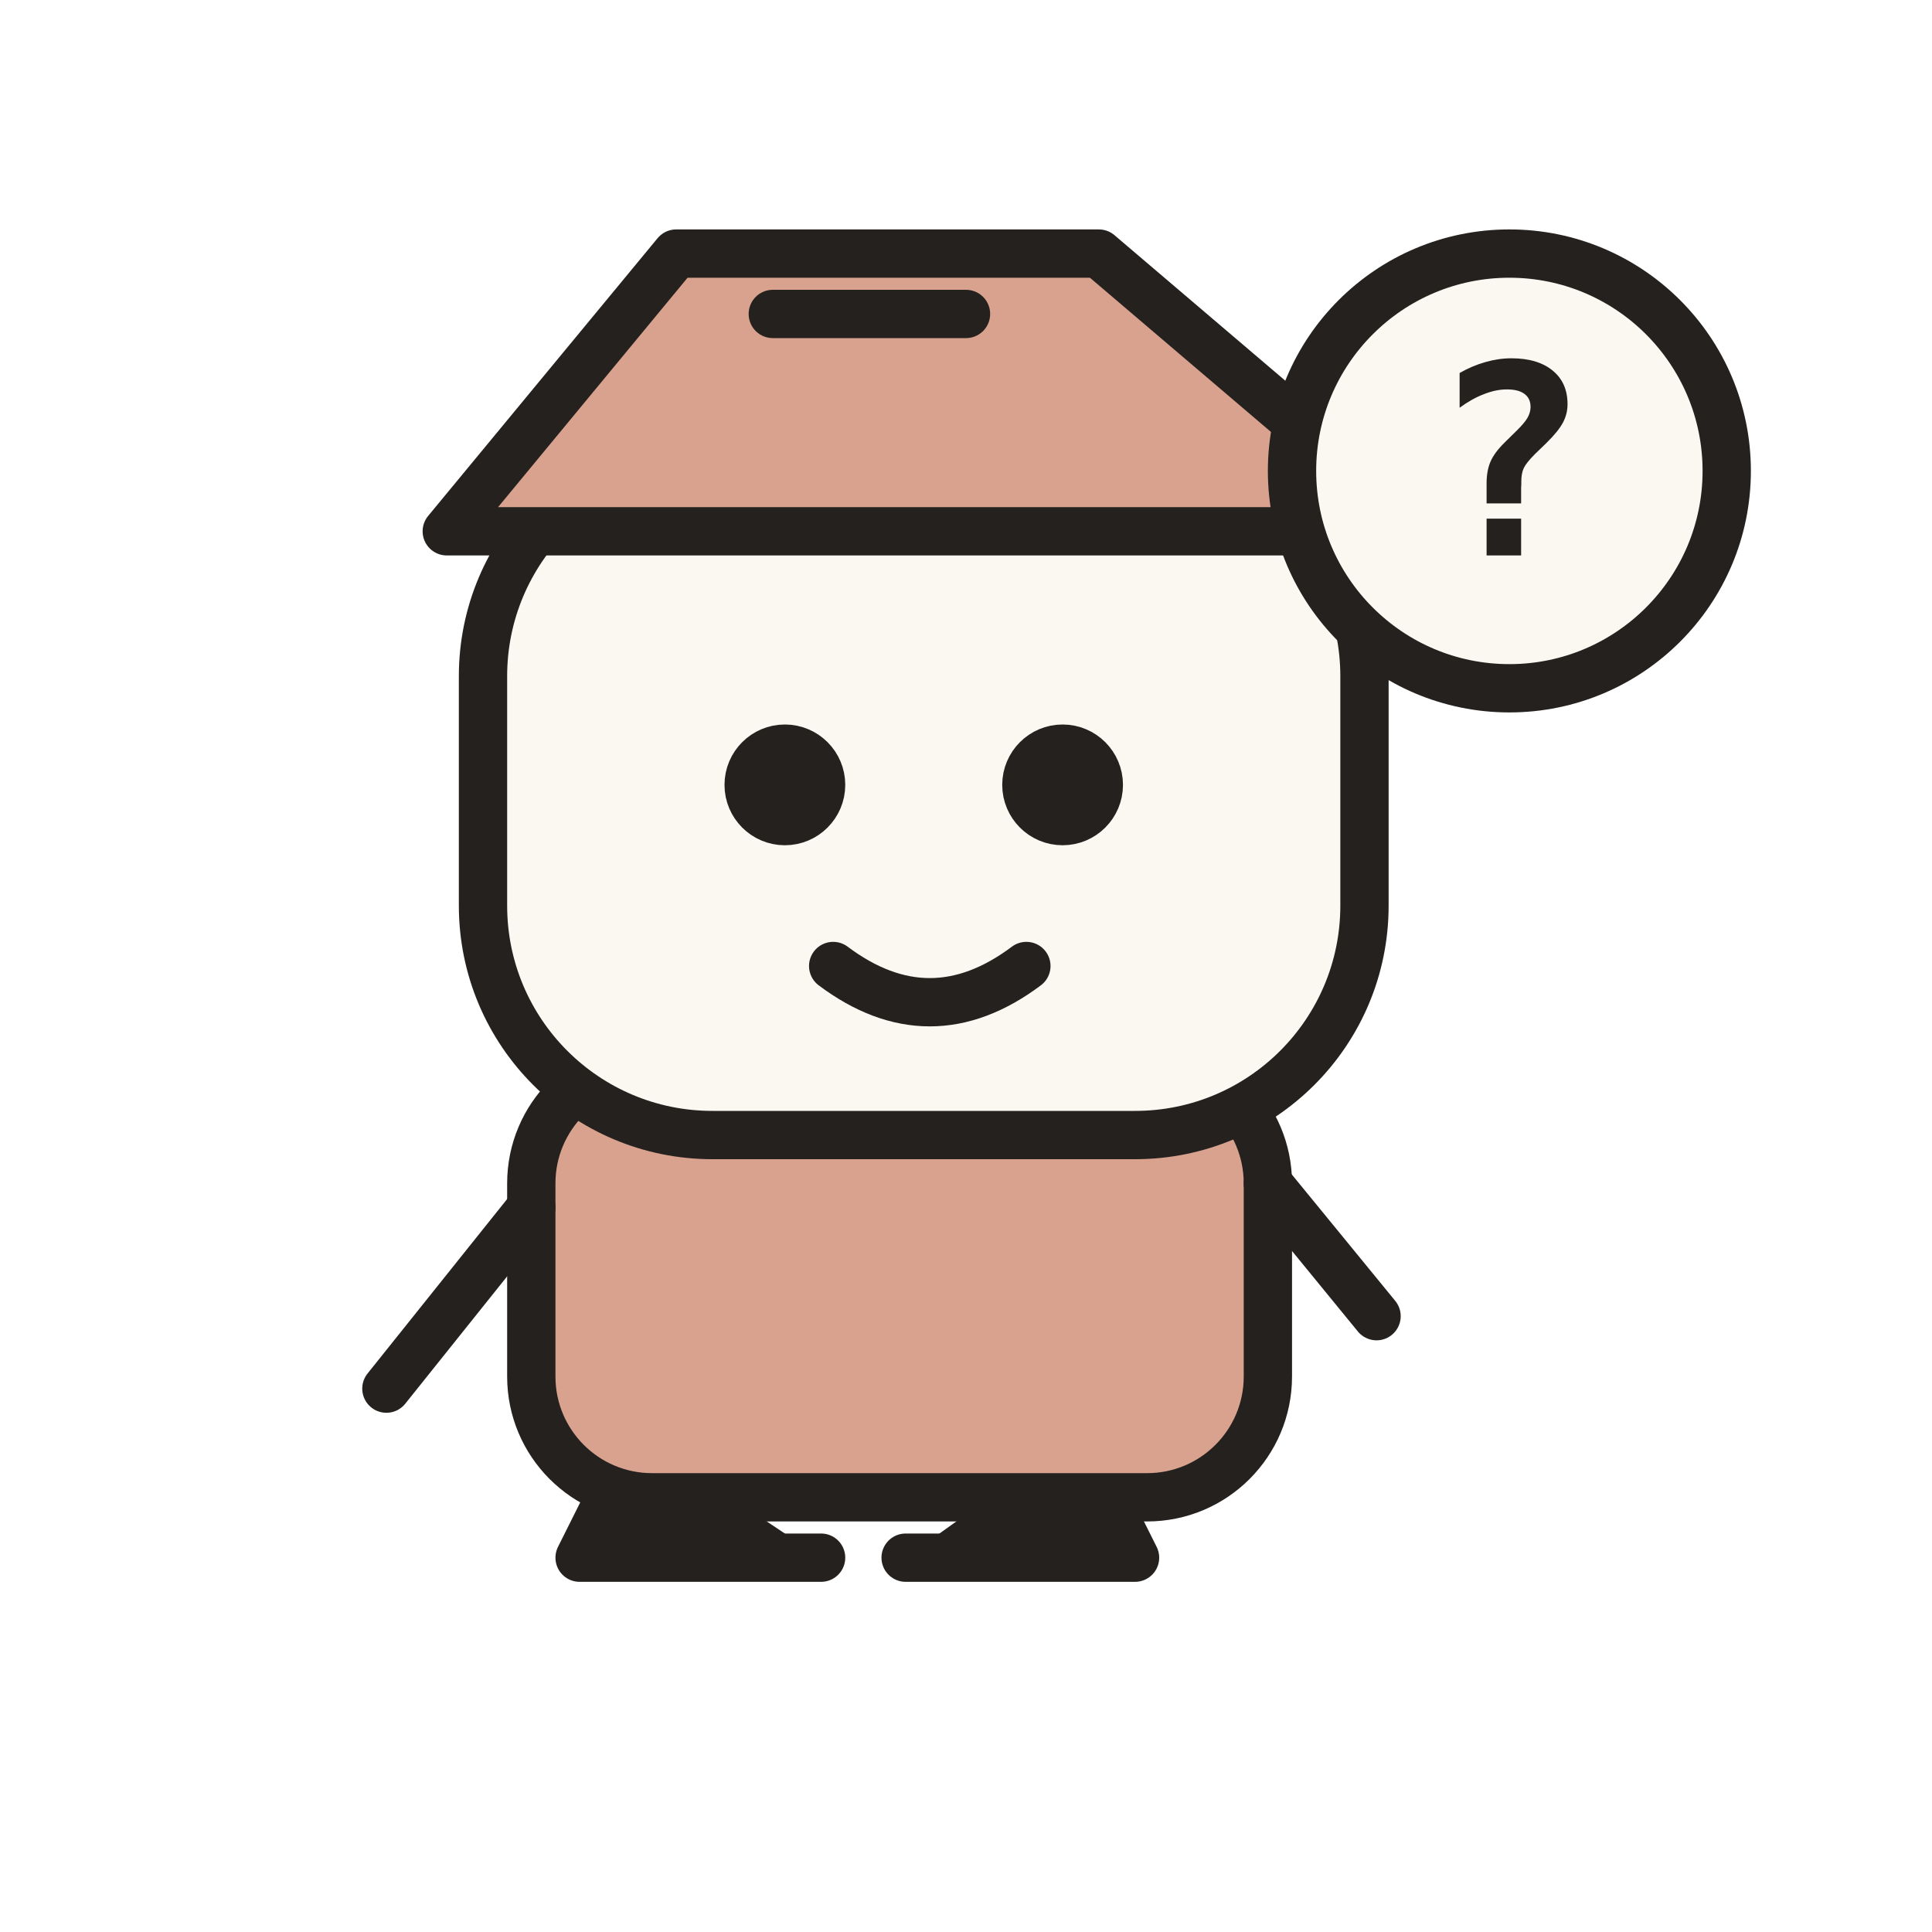
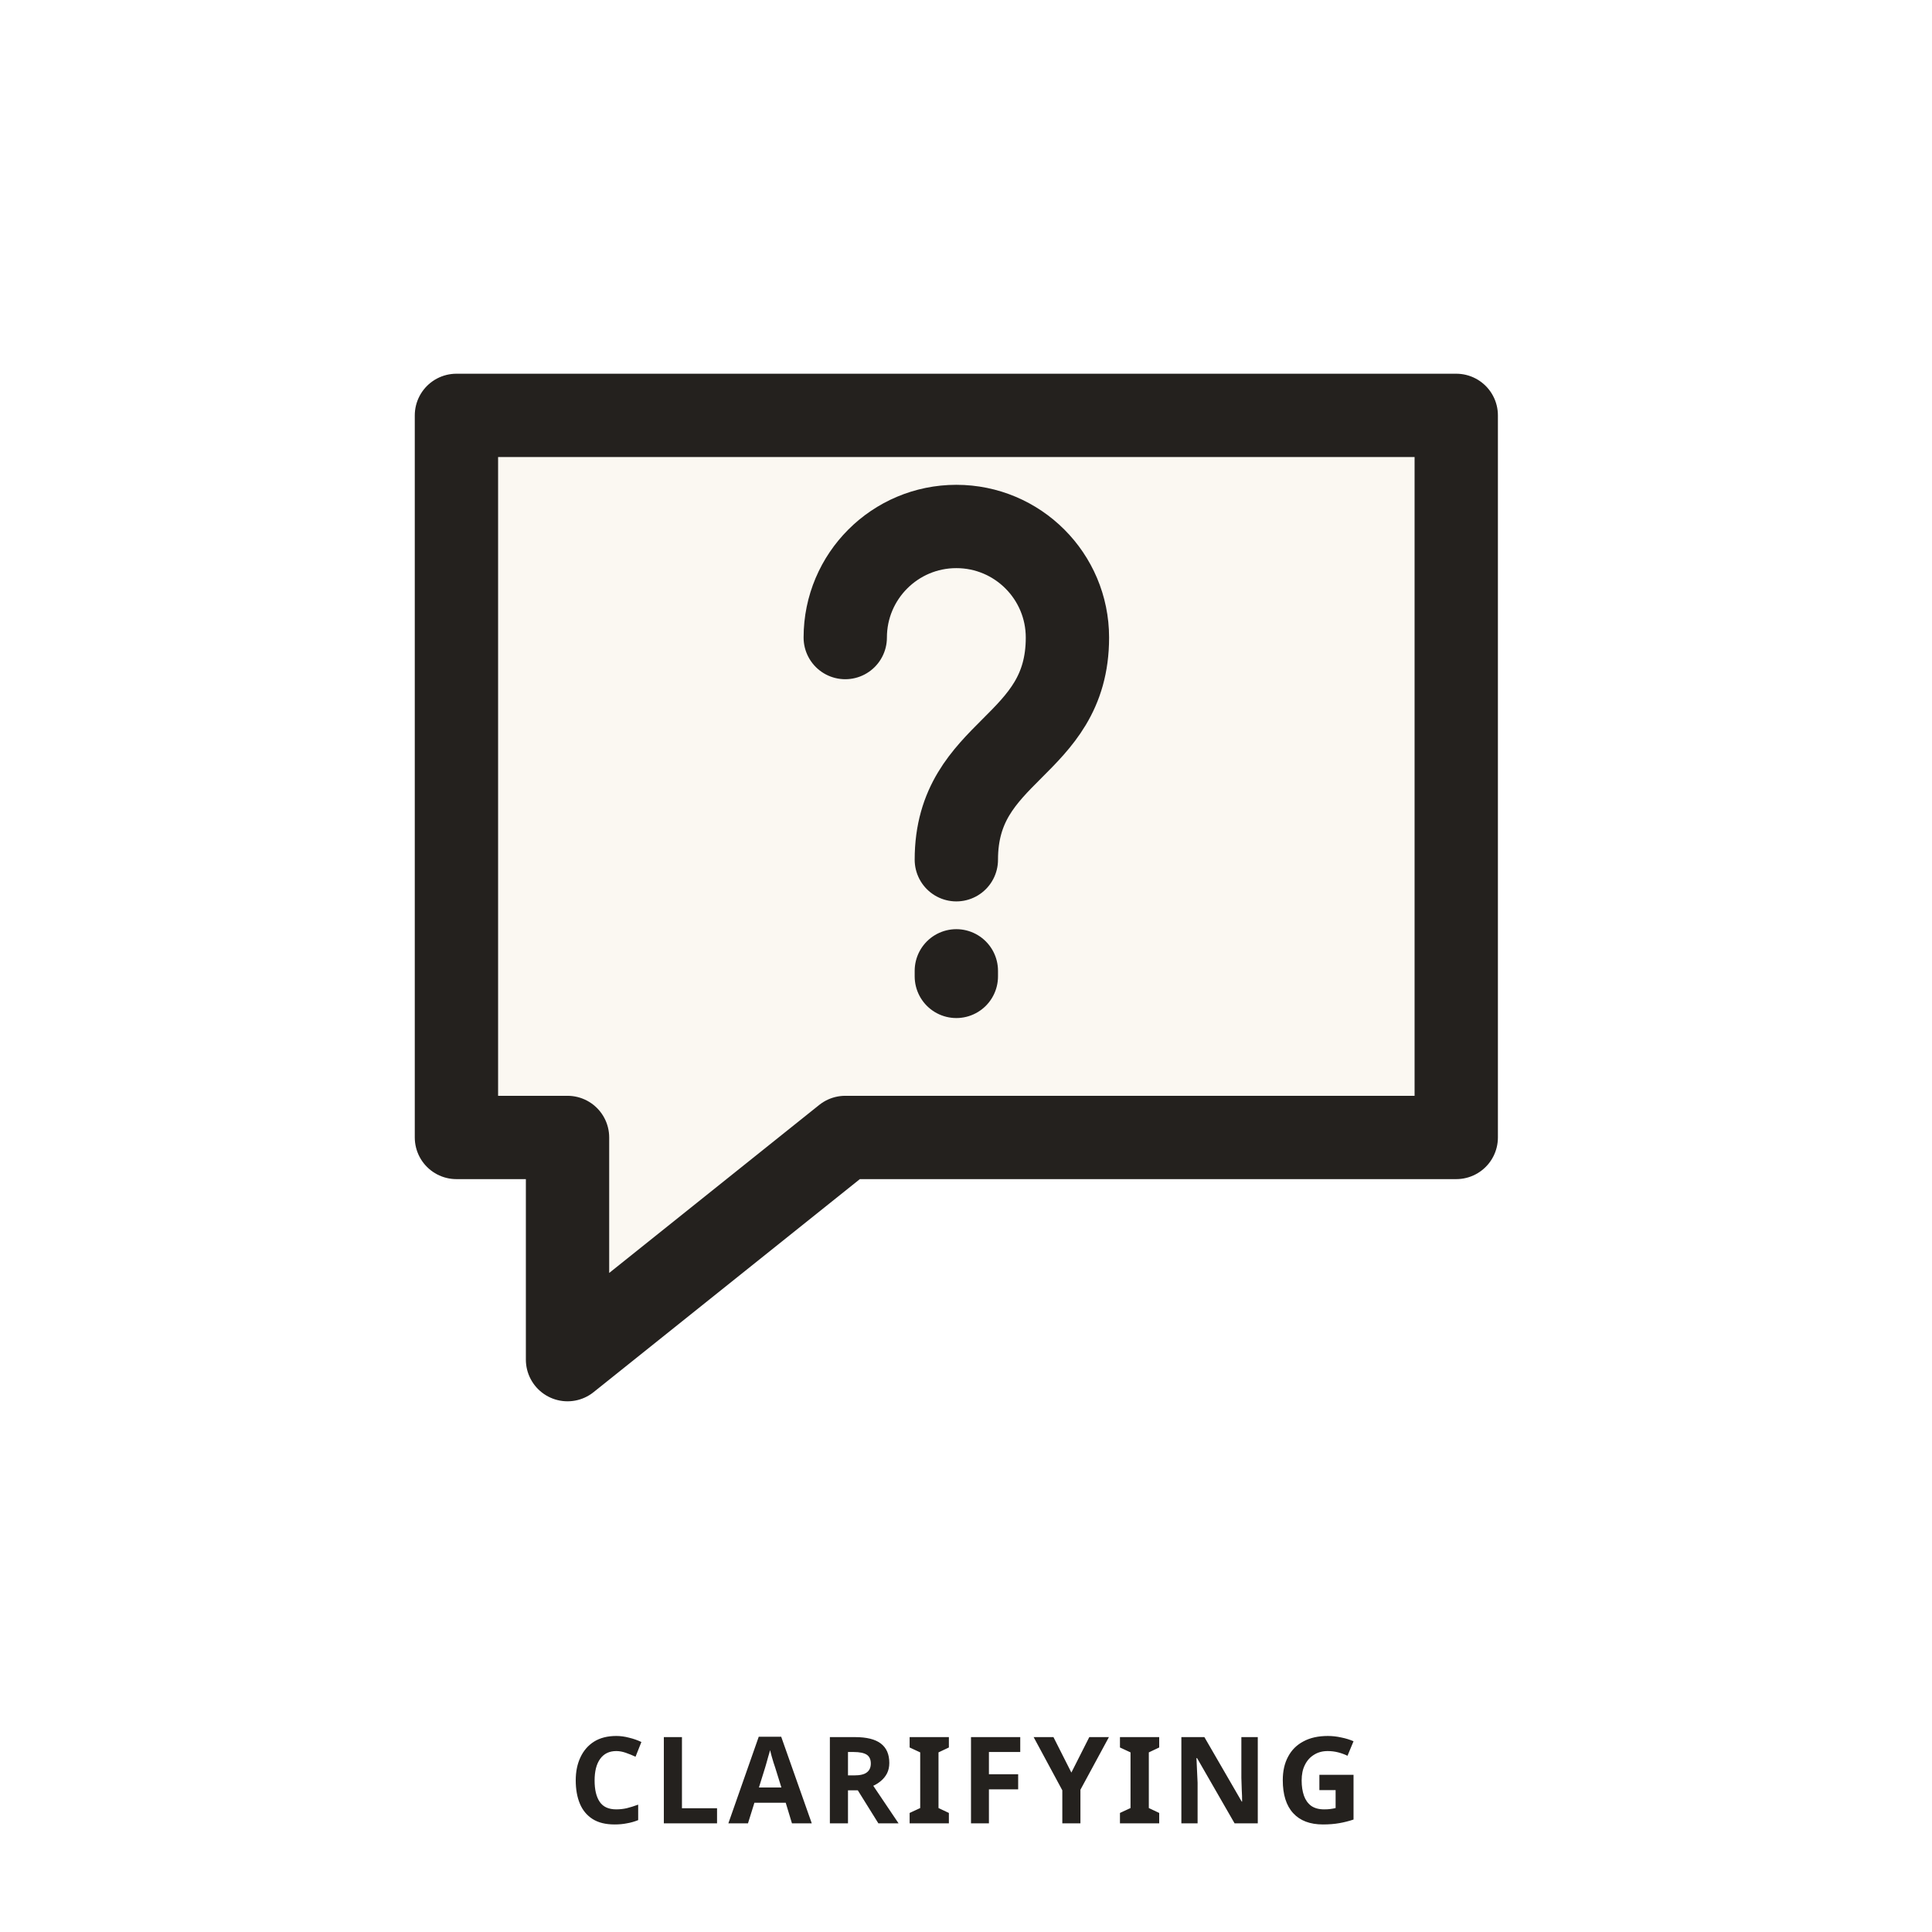
- <svg xmlns="http://www.w3.org/2000/svg" width="160" height="160" viewBox="0 0 160 160" role="img" aria-labelledby="title">
-   <g stroke="#24211E" stroke-width="4" stroke-linecap="round" stroke-linejoin="round">
-     <path d="M53 119l-5 10h20m21-10 5 10H75" fill="#24211E" />
-     <rect x="44" y="88" width="61" height="36" rx="10" fill="#D9A28F" />
-     <path d="M44 100l-12 15m73-17 9 11" fill="none" />
-     <rect x="40" y="37" width="73" height="57" rx="19" fill="#FBF8F2" />
-     <path d="M37 44l19-23h35l27 23z" fill="#D9A28F" />
-     <path d="M64 26h16" fill="none" />
-     <circle cx="65" cy="65" r="3" fill="#24211E" />
-     <circle cx="88" cy="65" r="3" fill="#24211E" />
-     <path d="M69 80q8 6 16 0" fill="none" />
-     <circle cx="125" cy="39" r="18" fill="#FBF8F2" />
-     <text x="125" y="46" text-anchor="middle" stroke="none" fill="#24211E" font-family="ui-monospace,monospace" font-size="22" font-weight="700">?</text>
+ <svg xmlns="http://www.w3.org/2000/svg" width="160" height="160" viewBox="0 0 160 160" role="img" aria-label="Scout · clarifying">
+   <g transform="translate(24 16) scale(4.6)">
+     <g stroke="#24211E" stroke-width="1.5" stroke-linecap="round" stroke-linejoin="round">
+       <path d="M3 4h18v13H10l-5 4v-4H3z" fill="#FBF8F2" />
+       <path d="M10 8a2 2 0 0 1 4 0c0 2-2 2-2 4M12 14v.1" fill="none" />
+     </g>
  </g>
+   <text x="80" y="151" text-anchor="middle" stroke="none" fill="#24211E" font-family="system-ui,sans-serif" font-size="10" font-weight="600" letter-spacing=".6">CLARIFYING</text>
</svg>
